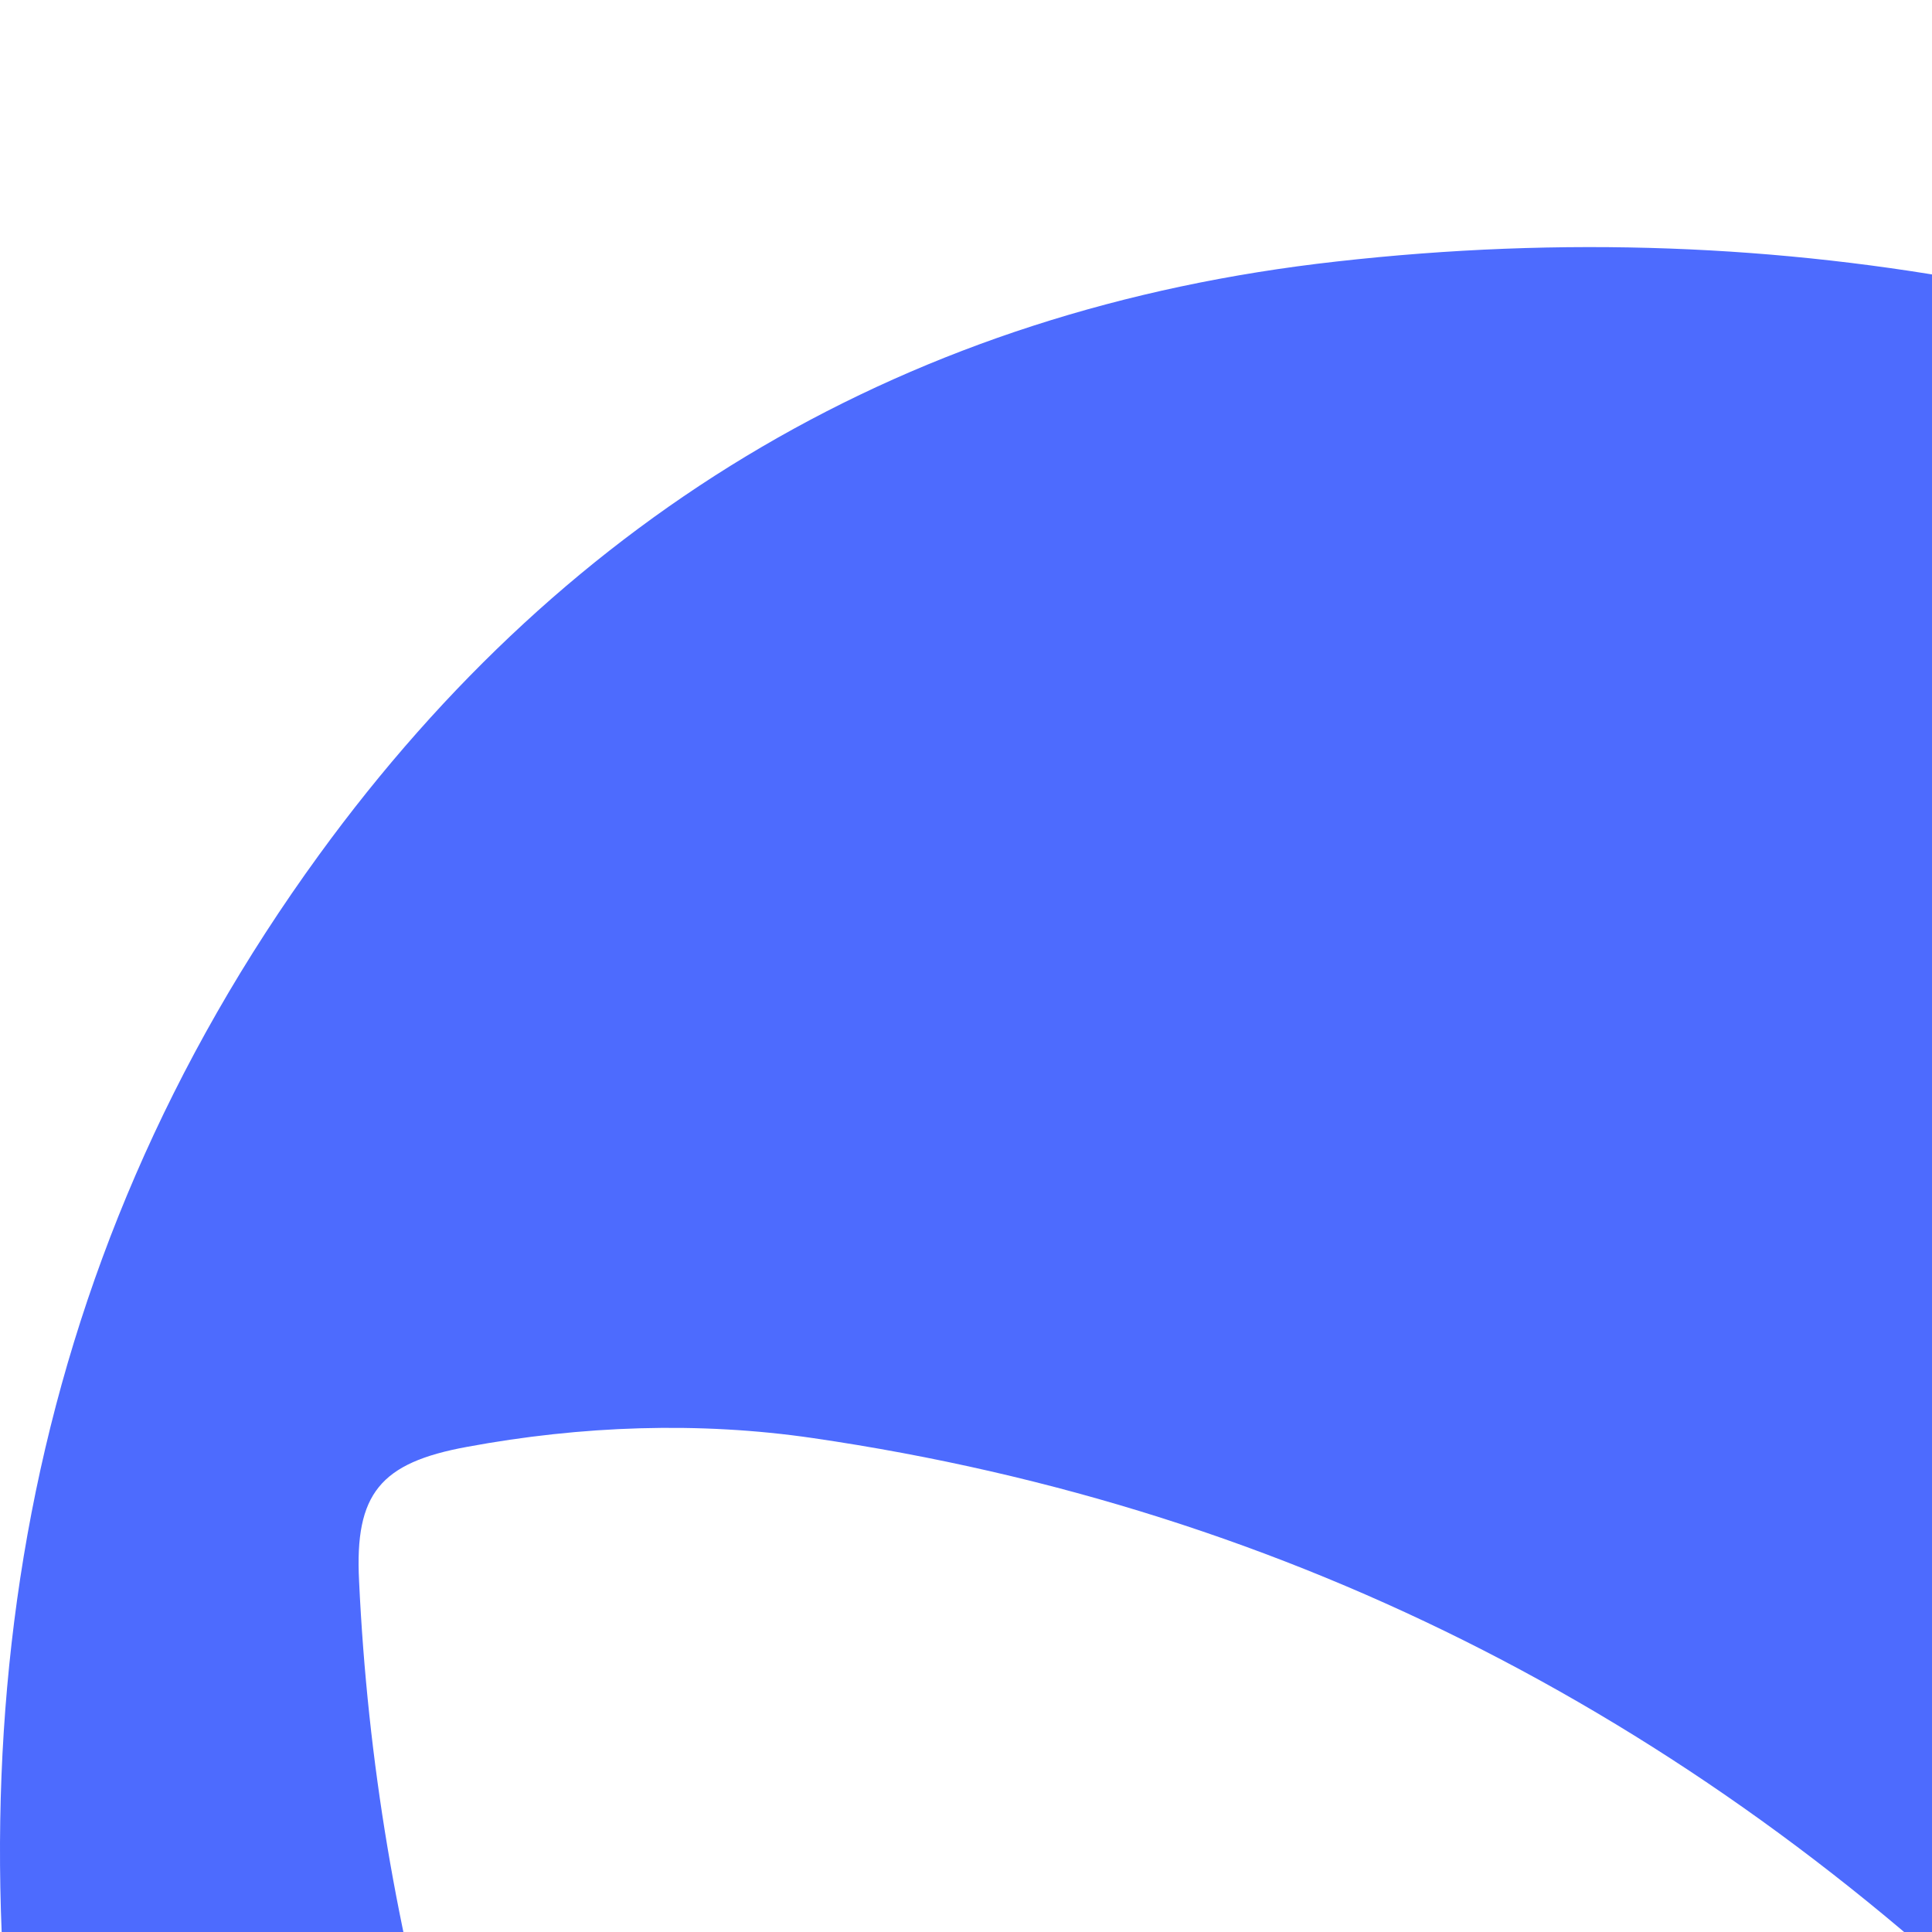
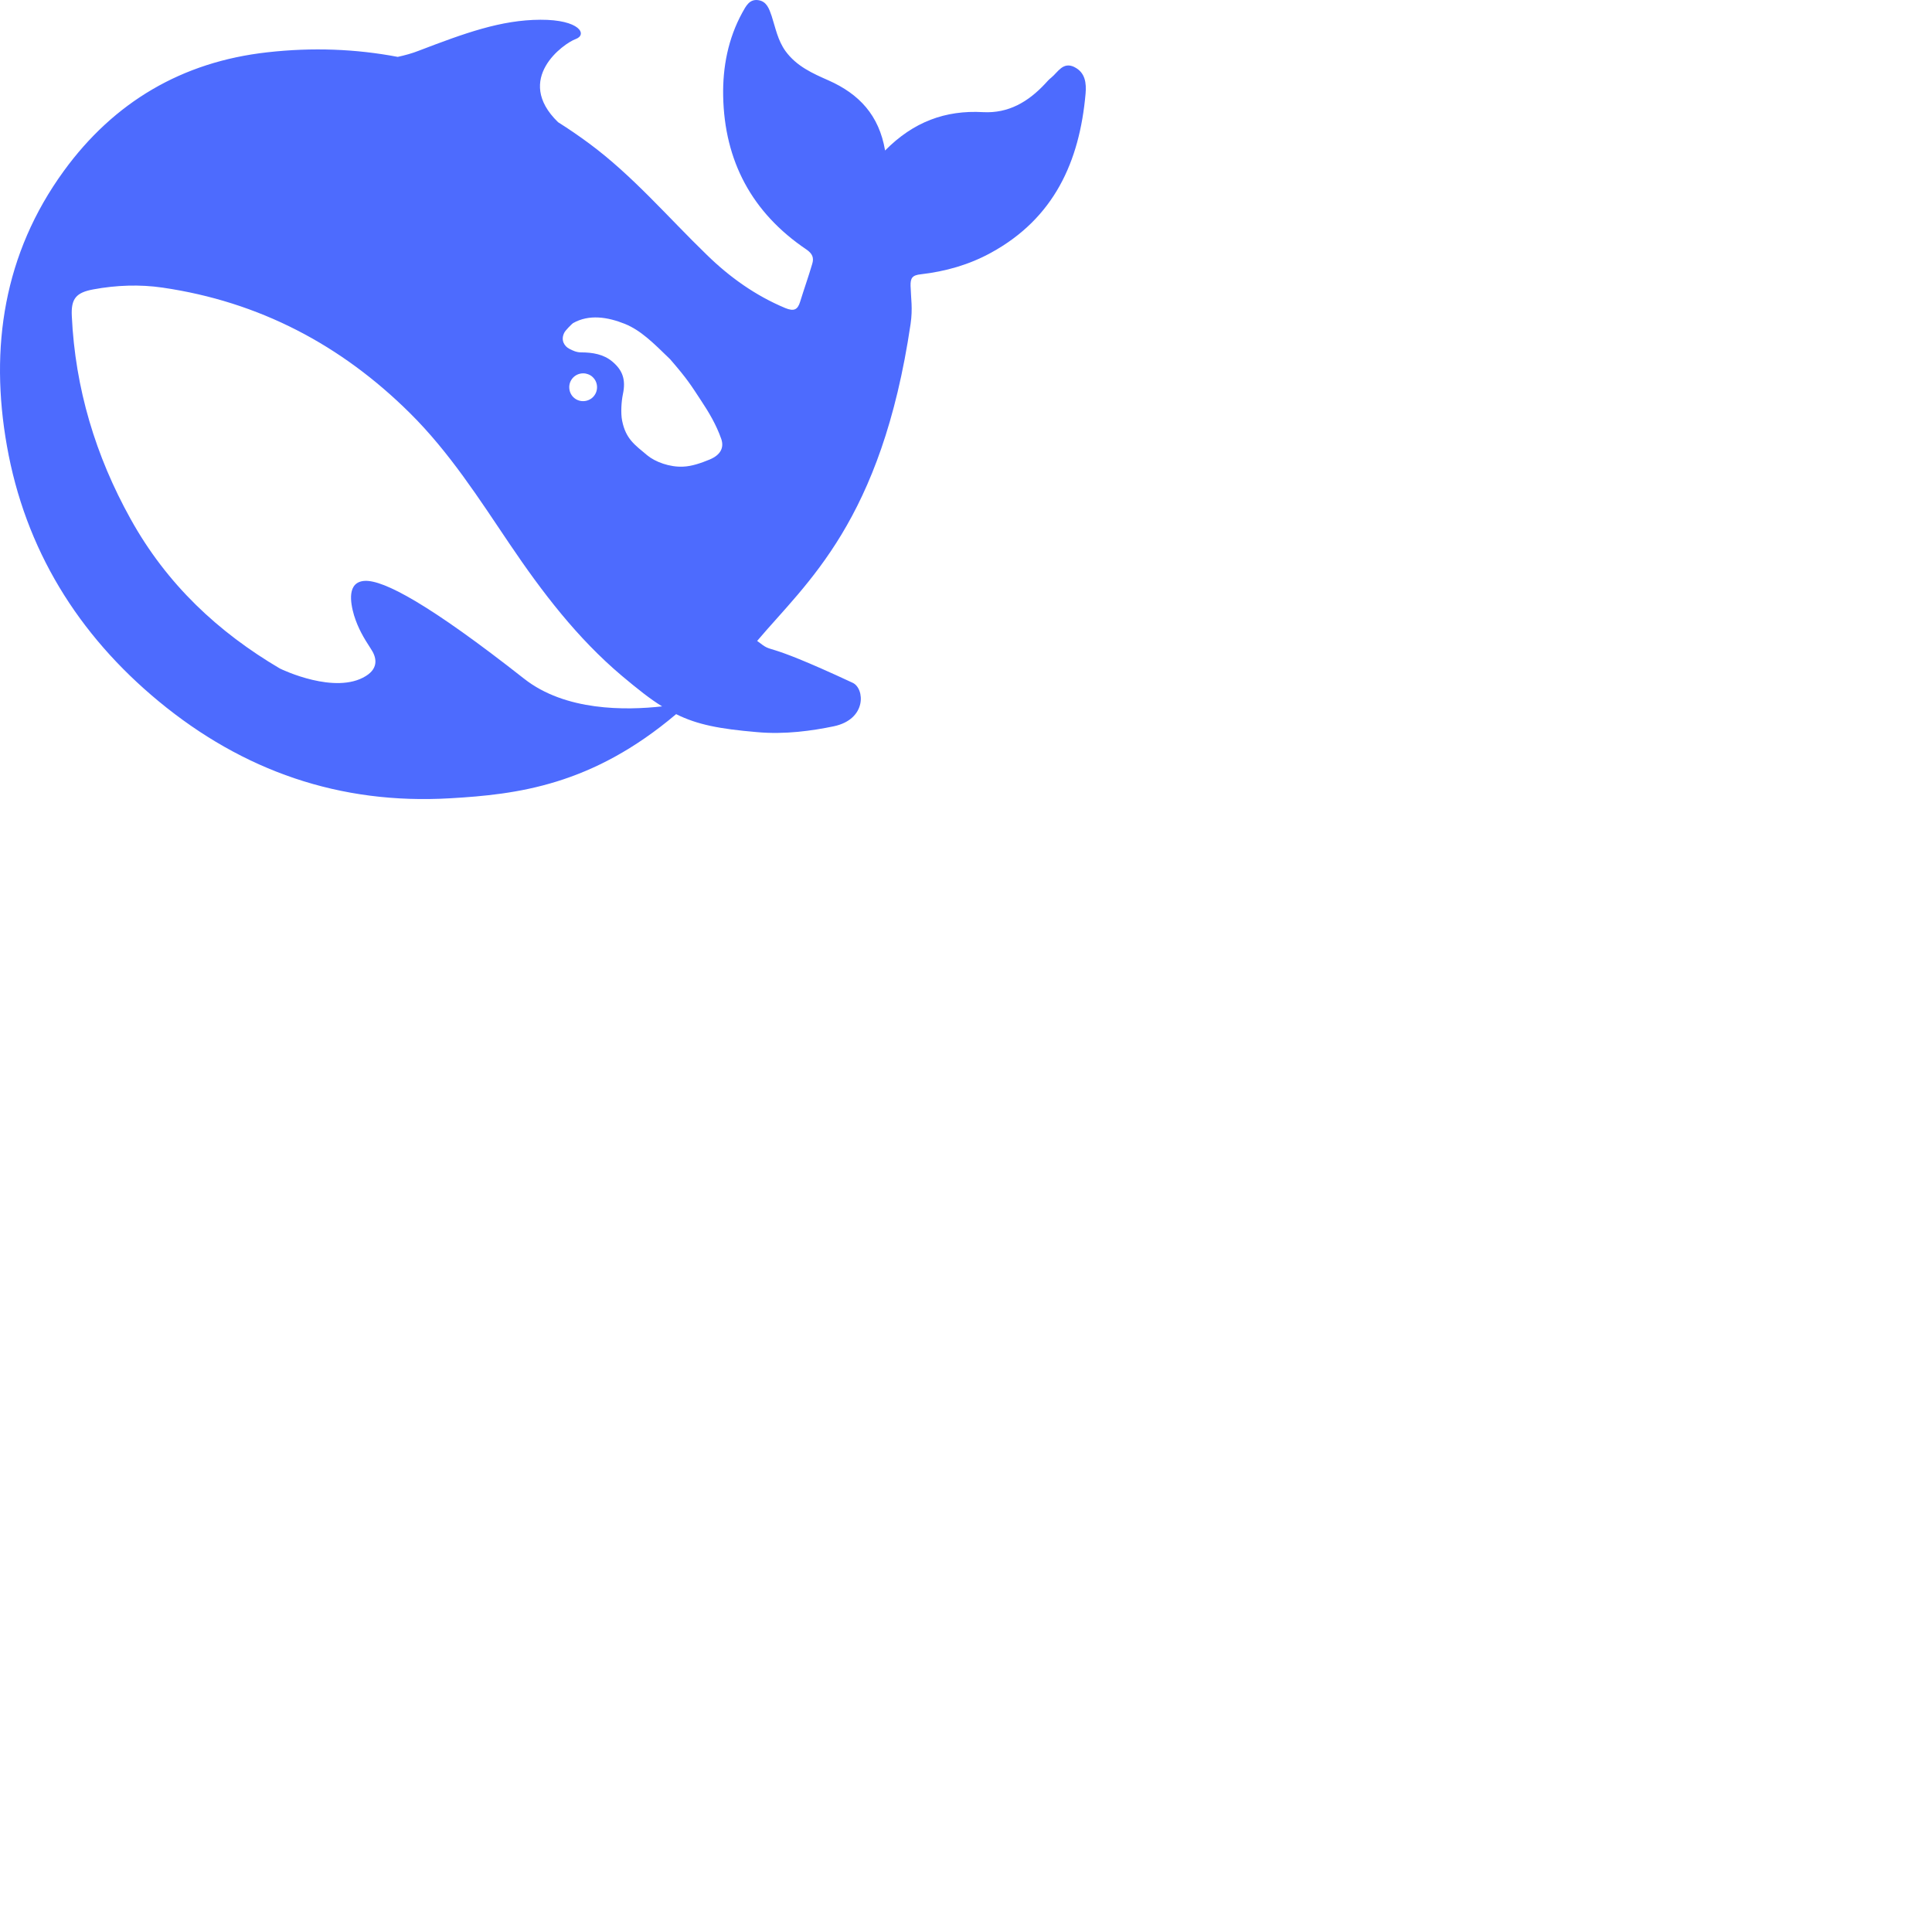
- <svg xmlns="http://www.w3.org/2000/svg" id="Layer_1" version="1.1" viewBox="0 0 20 20">
+ <svg xmlns="http://www.w3.org/2000/svg" id="Layer_1" version="1.1" viewBox="0 0 100 100" width="100" height="100">
  <defs>
    <style>
      .st0 {
        fill: #4d6bfe;
      }
    </style>
  </defs>
  <path class="st0" d="M55.613,3.471c-.595-.292-.852.264-1.2.547-.119.091-.22.209-.321.319-.87.929-1.887,1.54-3.215,1.467-1.942-.109-3.599.501-5.065,1.986-.311-1.831-1.346-2.925-2.922-3.626-.824-.364-1.658-.729-2.235-1.522-.403-.565-.513-1.193-.714-1.813-.128-.373-.257-.756-.687-.82-.467-.073-.65.319-.834.647-.733,1.339-1.017,2.815-.989,4.31.064,3.362,1.484,6.041,4.305,7.945.321.219.403.437.302.756-.192.656-.421,1.294-.623,1.95-.128.419-.321.51-.769.328-1.548-.647-2.885-1.603-4.067-2.76-2.006-1.941-3.819-4.082-6.082-5.758-.531-.392-1.062-.756-1.612-1.103-2.308-2.241.302-4.082.907-4.3.632-.228.22-1.012-1.823-1.002-2.042.009-3.911.692-6.292,1.603-.348.137-.715.237-1.09.319-2.162-.41-4.405-.501-6.75-.237-4.415.492-7.941,2.578-10.533,6.141C.191,13.129-.541,17.994.356,23.069c.943,5.348,3.673,9.776,7.868,13.239,4.351,3.59,9.361,5.348,15.076,5.011,3.471-.2,7.336-.665,11.696-4.355,1.099.547,2.253.765,4.167.929,1.475.137,2.894-.073,3.993-.3,1.722-.364,1.603-1.959.98-2.251-5.047-2.351-3.938-1.394-4.946-2.168,2.564-3.034,6.43-6.186,7.941-16.4.119-.811.018-1.321,0-1.977-.009-.401.082-.556.54-.601,1.264-.146,2.491-.492,3.618-1.111,3.27-1.786,4.589-4.72,4.9-8.236.046-.538-.009-1.093-.577-1.376ZM27.119,35.123c-4.891-3.845-7.263-5.111-8.243-5.057-.916.055-.751,1.103-.55,1.786.211.674.485,1.139.87,1.731.266.392.449.975-.266,1.412-1.575.975-4.314-.328-4.442-.392-3.187-1.877-5.853-4.355-7.73-7.744-1.813-3.262-2.867-6.761-3.041-10.496-.046-.902.22-1.221,1.117-1.385,1.181-.219,2.4-.264,3.581-.091,4.992.729,9.242,2.961,12.804,6.496,2.033,2.014,3.572,4.419,5.157,6.77,1.685,2.496,3.499,4.875,5.807,6.824.815.683,1.465,1.203,2.088,1.585-1.877.209-5.01.255-7.153-1.44ZM29.464,20.044c0-.401.321-.72.724-.72.092,0,.174.018.247.045.101.037.192.091.266.173.128.128.202.31.202.501,0,.401-.321.72-.723.72s-.715-.319-.715-.72ZM36.745,23.78c-.467.191-.934.355-1.383.373-.696.036-1.456-.246-1.868-.592-.641-.538-1.099-.838-1.291-1.777-.083-.401-.037-1.02.037-1.376.165-.765-.018-1.257-.559-1.704-.44-.364-.998-.465-1.612-.465-.229,0-.44-.1-.595-.182-.257-.128-.467-.446-.266-.838.064-.127.376-.437.449-.492.834-.474,1.795-.319,2.684.036.824.337,1.447.957,2.345,1.831.916,1.057,1.081,1.349,1.603,2.141.412.62.788,1.257,1.044,1.986.156.456-.046.829-.586,1.057Z" />
</svg>
